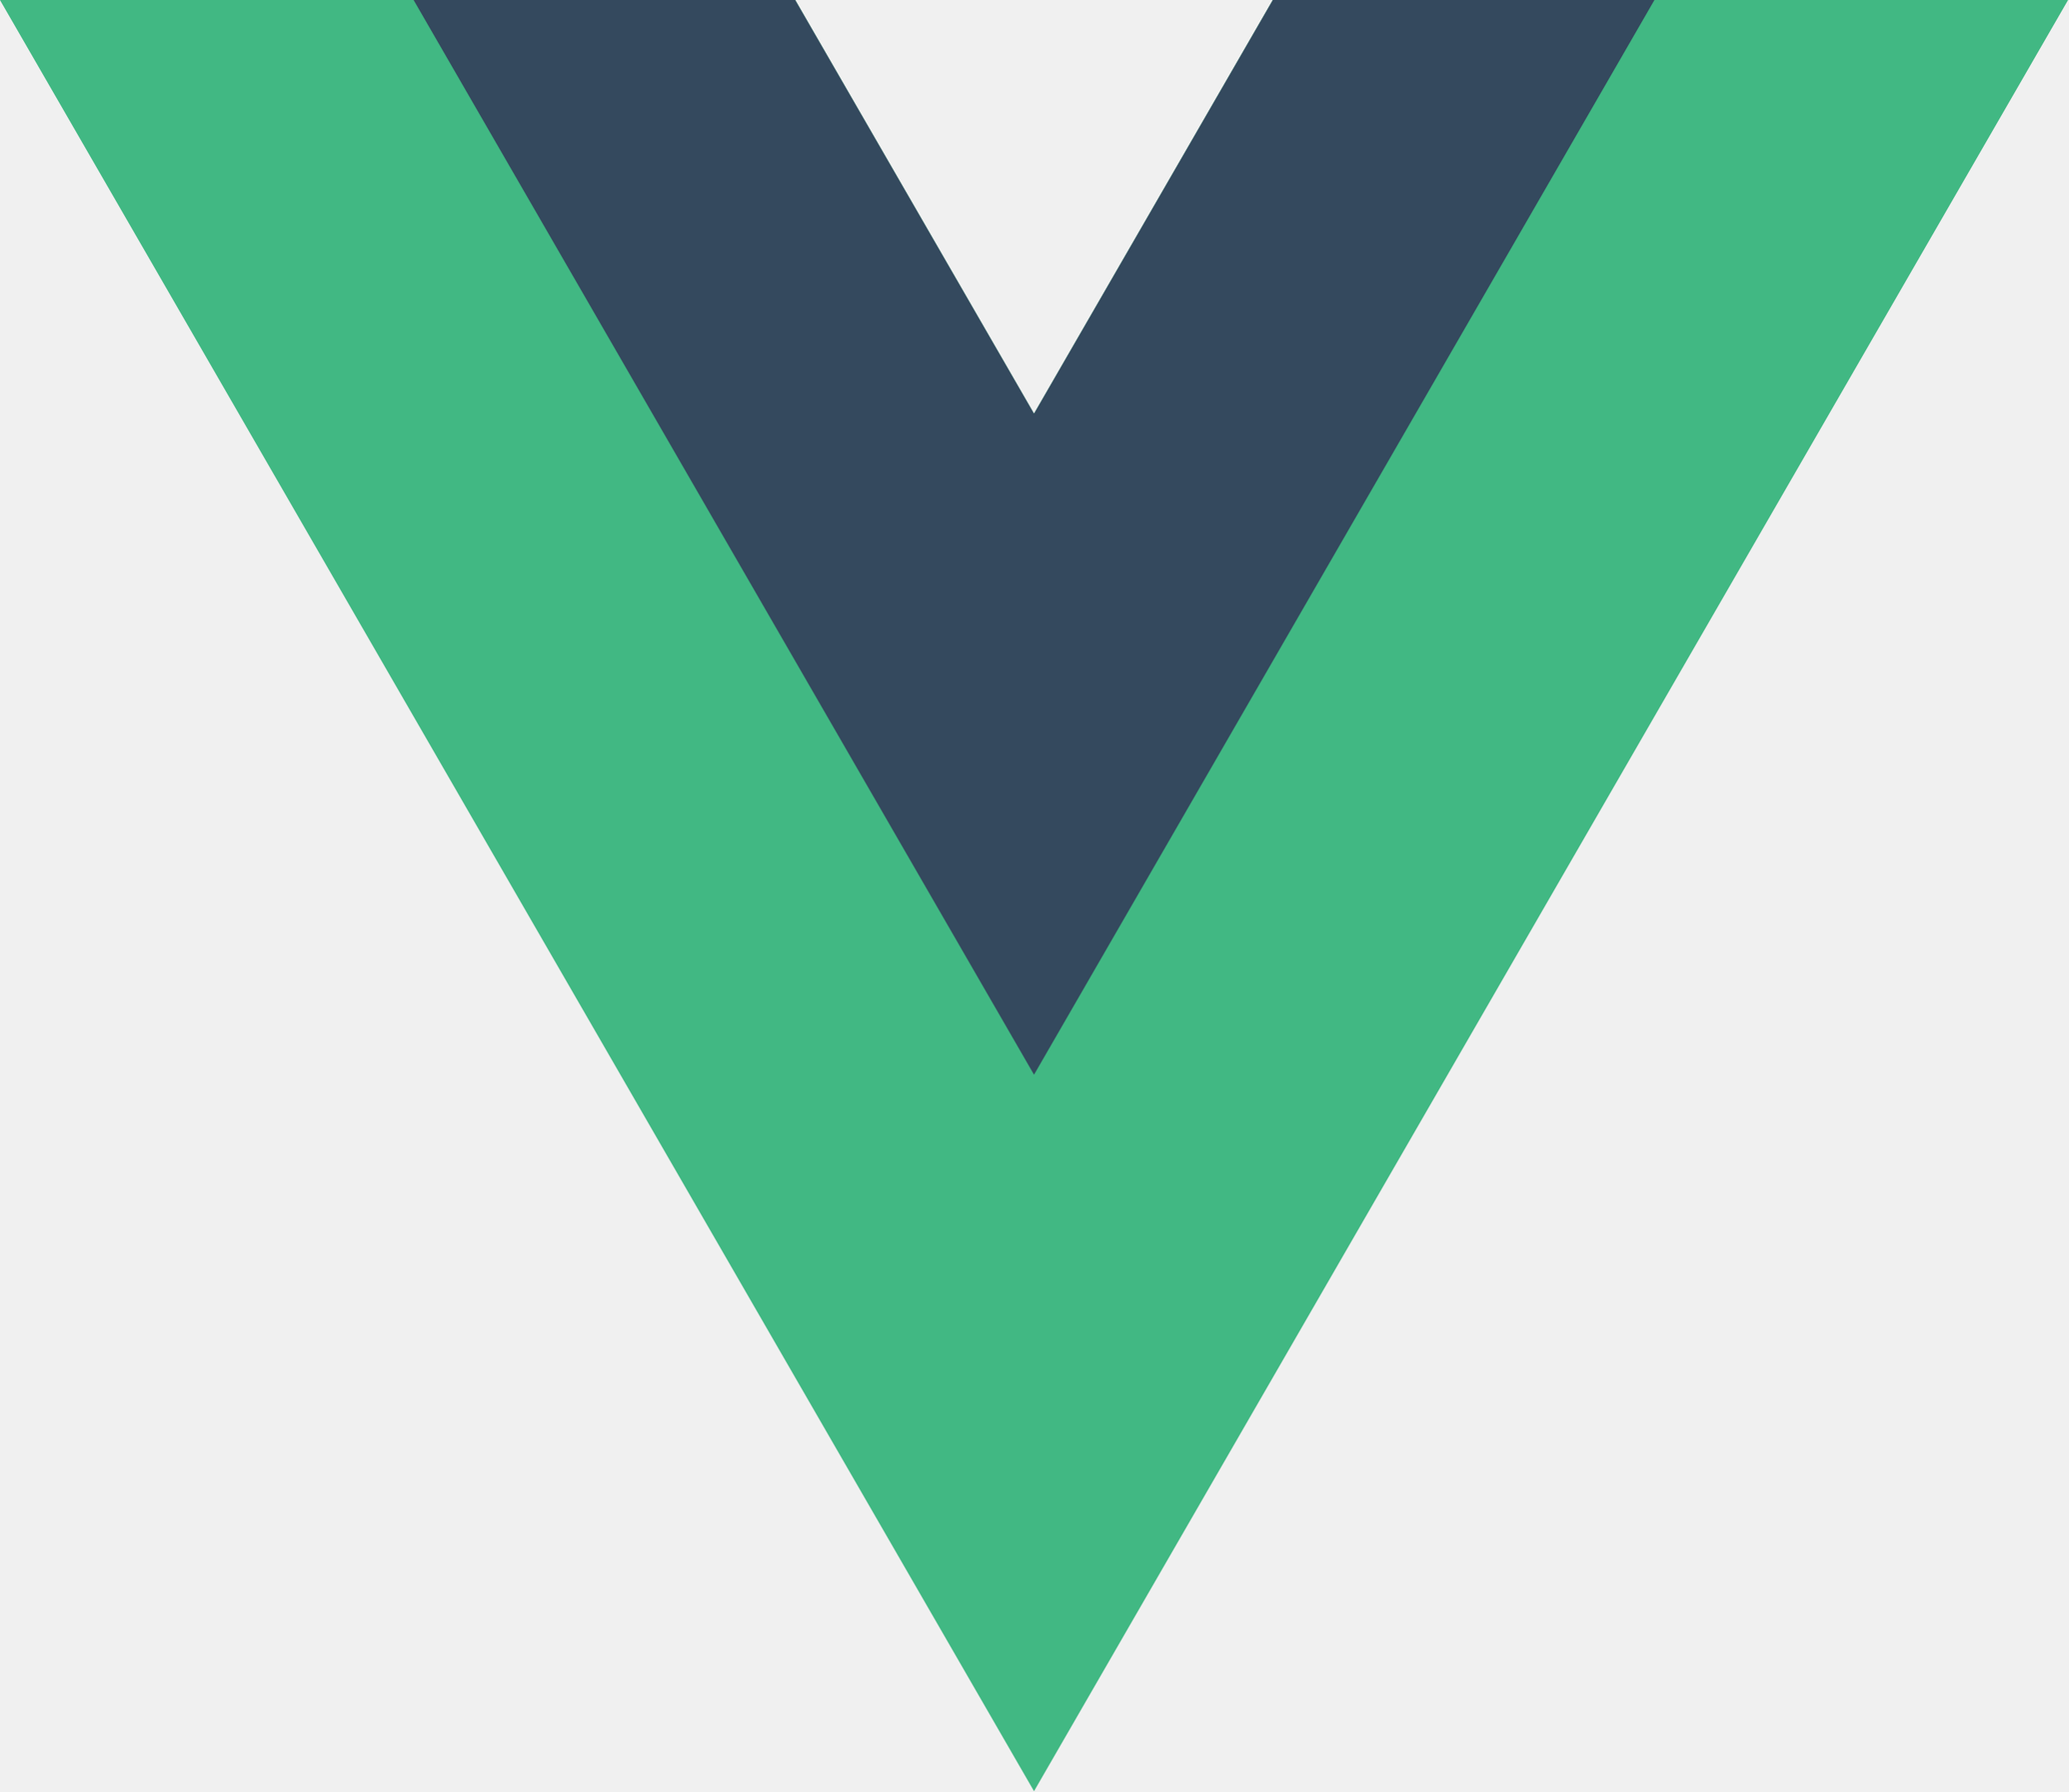
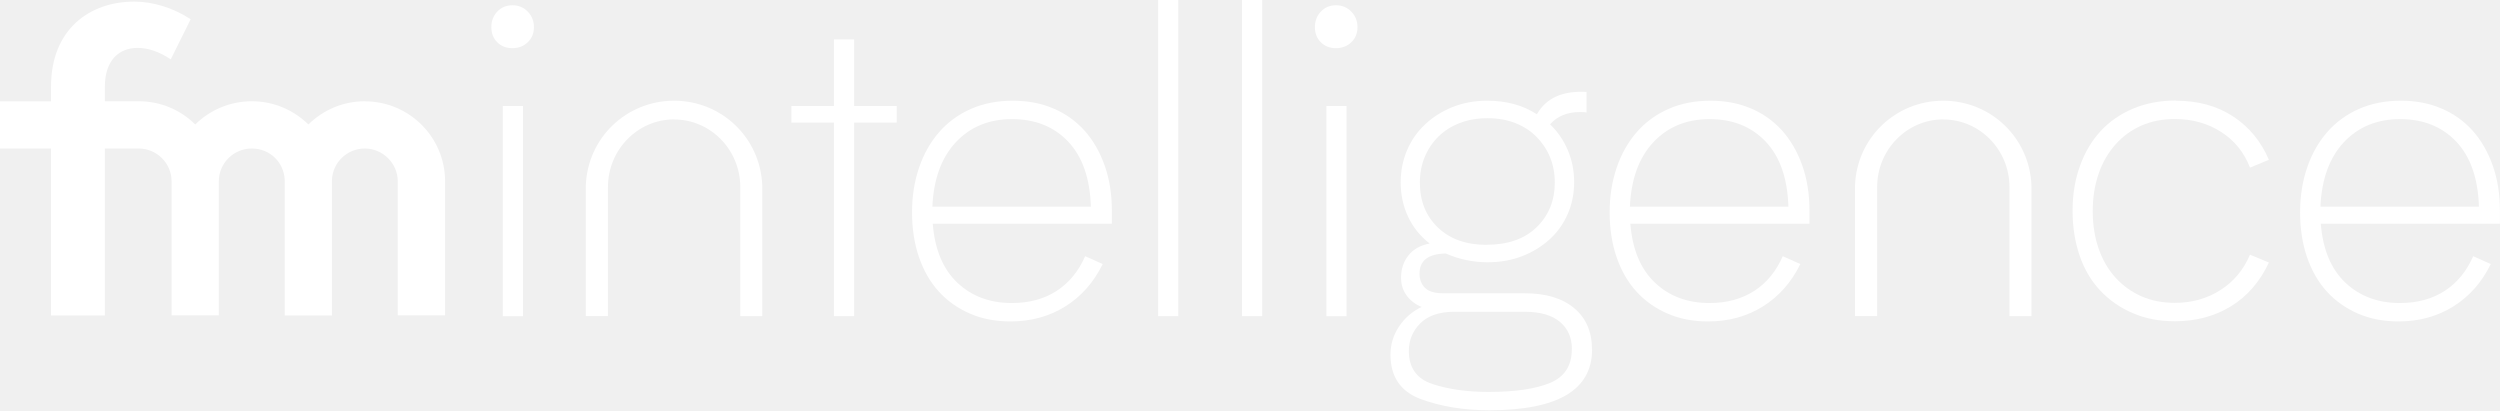
- <svg xmlns="http://www.w3.org/2000/svg" viewBox="0 0 261.76 226.69">
-   <path d="M161.096.001l-30.225 52.351L100.647.001H-.005l130.877 226.688L261.749.001z" fill="#41b883" />
-   <path d="M161.096.001l-30.225 52.351L100.647.001H52.346l78.526 136.01L209.398.001z" fill="#34495e" />
+ <svg xmlns="http://www.w3.org/2000/svg" width="195" height="32" viewBox="0 0 195 32" fill="none">
+   <path d="M28.465 7.897C26.745 7.897 25.193 8.587 24.053 9.709C22.921 8.594 21.361 7.897 19.648 7.897C17.935 7.897 16.362 8.587 15.229 9.709C14.096 8.587 12.544 7.897 10.817 7.897H8.181V6.761C8.181 4.698 9.286 3.736 10.733 3.736C11.593 3.736 12.425 4.043 13.32 4.628L14.873 1.499C13.495 0.606 11.943 0.125 10.46 0.125C7.048 0.132 3.979 2.23 3.979 6.768V7.904H0V11.584H3.979V24.605H8.181V11.584H10.817C12.236 11.584 13.383 12.735 13.383 14.143V24.598H17.068V14.143C17.068 12.727 18.222 11.584 19.641 11.584C21.061 11.584 22.131 12.658 22.207 14.003C22.207 14.052 22.207 14.101 22.207 14.149V24.605H25.892V14.219C25.892 14.219 25.892 14.17 25.892 14.149C25.892 14.129 25.892 14.101 25.892 14.08C25.892 14.066 25.892 14.059 25.892 14.045C25.941 12.679 27.067 11.584 28.459 11.584C29.85 11.584 31.025 12.735 31.025 14.143V24.598H34.717V14.143C34.717 10.699 31.913 7.904 28.459 7.904L28.465 7.897Z" fill="white" />
+   <path d="M38.325 2.119C38.325 1.638 38.478 1.234 38.786 0.906C39.094 0.579 39.485 0.411 39.968 0.411C40.45 0.411 40.849 0.579 41.164 0.906C41.485 1.234 41.646 1.638 41.646 2.119C41.646 2.6 41.485 2.99 41.164 3.297C40.842 3.604 40.443 3.757 39.968 3.757C39.492 3.757 39.094 3.604 38.786 3.297C38.478 2.99 38.325 2.6 38.325 2.119ZM40.793 8.267V24.661H39.22V8.267H40.793Z" fill="white" />
+   <path d="M69.943 9.563H66.622V24.66H65.049V9.563H61.727V8.267H65.049V3.074H66.622V8.267H69.943V9.563Z" fill="white" />
+   <path d="M86.732 17.453H72.754C72.915 19.461 73.552 20.987 74.67 22.047C75.789 23.106 77.208 23.636 78.921 23.636C80.292 23.636 81.46 23.315 82.432 22.681C83.404 22.047 84.138 21.141 84.641 19.983L86.012 20.597C85.305 22.033 84.327 23.134 83.082 23.908C81.837 24.681 80.418 25.072 78.817 25.072C77.649 25.072 76.593 24.87 75.649 24.458C74.705 24.047 73.894 23.476 73.223 22.737C72.552 21.998 72.041 21.106 71.678 20.053C71.321 19.008 71.139 17.844 71.139 16.568C71.139 15.293 71.321 14.156 71.685 13.083C72.048 12.01 72.573 11.09 73.244 10.316C73.915 9.542 74.74 8.936 75.712 8.504C76.684 8.072 77.775 7.855 78.984 7.855C80.194 7.855 81.208 8.058 82.152 8.455C83.096 8.852 83.907 9.431 84.585 10.177C85.257 10.929 85.781 11.835 86.159 12.895C86.536 13.954 86.725 15.132 86.725 16.429V17.453H86.732ZM85.089 16.122C85.019 13.912 84.431 12.226 83.32 11.048C82.208 9.877 80.746 9.291 78.942 9.291C77.138 9.291 75.67 9.898 74.544 11.104C73.426 12.309 72.817 13.982 72.726 16.122H85.096H85.089Z" fill="white" />
+   <path d="M90.333 0H91.906V24.66H90.333V0Z" fill="white" />
+   <path d="M96.878 0H98.451V24.66H96.878V0Z" fill="white" />
+   <path d="M102.562 2.119C102.562 1.638 102.716 1.234 103.024 0.906C103.332 0.579 103.723 0.411 104.206 0.411C104.688 0.411 105.087 0.579 105.401 0.906C105.723 1.234 105.884 1.638 105.884 2.119C105.884 2.6 105.723 2.99 105.401 3.297C105.08 3.604 104.681 3.757 104.206 3.757C103.73 3.757 103.332 3.604 103.024 3.297C102.716 2.99 102.562 2.6 102.562 2.119ZM105.031 8.267V24.661H103.458V8.267H105.031Z" fill="white" />
+   <path d="M124.183 27.253C124.183 30.418 121.512 32 116.162 32C114.149 32 112.359 31.7 110.785 31.115C109.233 30.522 108.457 29.372 108.457 27.665C108.457 26.87 108.681 26.131 109.128 25.462C109.576 24.793 110.163 24.284 110.89 23.942C110.387 23.74 109.995 23.434 109.709 23.036C109.422 22.639 109.282 22.179 109.282 21.656C109.282 20.994 109.471 20.422 109.848 19.935C110.226 19.447 110.778 19.133 111.513 18.994C110.778 18.422 110.219 17.732 109.835 16.91C109.443 16.087 109.254 15.188 109.254 14.212C109.254 13.327 109.422 12.49 109.751 11.717C110.079 10.943 110.548 10.274 111.156 9.702C111.764 9.131 112.478 8.685 113.296 8.35C114.121 8.023 115.023 7.855 116.002 7.855C117.512 7.855 118.799 8.211 119.875 8.915C120.603 7.639 121.896 7.061 123.749 7.172V8.775C123.679 8.754 123.511 8.74 123.232 8.74C122.246 8.74 121.47 9.061 120.903 9.695C121.498 10.267 121.959 10.936 122.288 11.71C122.616 12.483 122.784 13.313 122.784 14.205C122.784 15.097 122.616 15.92 122.288 16.68C121.959 17.439 121.491 18.101 120.882 18.659C120.274 19.217 119.561 19.656 118.743 19.976C117.918 20.297 117.016 20.457 116.037 20.457C114.897 20.457 113.806 20.227 112.778 19.774C111.408 19.795 110.723 20.318 110.723 21.343C110.723 21.796 110.862 22.165 111.149 22.451C111.436 22.737 111.911 22.876 112.568 22.876H118.938C120.582 22.876 121.868 23.266 122.791 24.04C123.714 24.814 124.176 25.887 124.176 27.253H124.183ZM122.609 27.239C122.609 26.333 122.295 25.622 121.665 25.099C121.036 24.577 120.127 24.319 118.938 24.319H113.317C112.198 24.34 111.345 24.646 110.764 25.239C110.184 25.824 109.89 26.542 109.89 27.379C109.89 28.689 110.506 29.553 111.743 29.958C112.981 30.362 114.428 30.571 116.093 30.571C118.148 30.571 119.75 30.341 120.889 29.874C122.029 29.407 122.602 28.529 122.602 27.239H122.609ZM115.96 19.091C117.624 19.091 118.931 18.631 119.868 17.711C120.805 16.791 121.274 15.634 121.274 14.247C121.274 13.515 121.148 12.853 120.896 12.246C120.645 11.64 120.288 11.117 119.833 10.657C119.379 10.204 118.827 9.849 118.19 9.598C117.547 9.347 116.834 9.221 116.03 9.221C115.226 9.221 114.505 9.347 113.855 9.598C113.205 9.849 112.652 10.204 112.191 10.657C111.736 11.11 111.38 11.64 111.128 12.246C110.876 12.853 110.75 13.515 110.75 14.247C110.75 15.683 111.219 16.847 112.156 17.746C113.093 18.645 114.358 19.098 115.96 19.098V19.091Z" fill="white" />
+   <path d="M141.146 17.453H127.168C127.329 19.461 127.966 20.987 129.084 22.047C130.203 23.106 131.623 23.636 133.336 23.636C134.706 23.636 135.874 23.315 136.846 22.681C137.818 22.047 138.552 21.141 139.055 19.983L140.426 20.597C139.72 22.033 138.741 23.134 137.496 23.908C136.251 24.681 134.832 25.072 133.231 25.072C132.063 25.072 131.007 24.87 130.063 24.458C129.119 24.047 128.308 23.476 127.637 22.737C126.966 21.998 126.455 21.106 126.092 20.053C125.735 19.008 125.553 17.844 125.553 16.568C125.553 15.293 125.735 14.156 126.099 13.083C126.462 12.01 126.987 11.09 127.658 10.316C128.329 9.542 129.154 8.936 130.126 8.504C131.098 8.072 132.189 7.855 133.399 7.855C134.608 7.855 135.622 8.058 136.566 8.455C137.51 8.852 138.321 9.431 138.999 10.177C139.671 10.929 140.195 11.835 140.573 12.895C140.95 13.954 141.139 15.132 141.139 16.429V17.453H141.146ZM139.496 16.122C139.426 13.912 138.839 12.226 137.727 11.048C136.615 9.877 135.154 9.291 133.35 9.291C131.546 9.291 130.077 9.898 128.951 11.104C127.833 12.309 127.224 13.982 127.133 16.122H139.503H139.496Z" fill="white" />
+   <path d="M169.716 7.855C171.45 7.855 172.94 8.266 174.184 9.082C175.429 9.904 176.359 11.027 176.974 12.463L175.499 13.076C175.044 11.891 174.296 10.964 173.254 10.295C172.212 9.626 171.01 9.284 169.639 9.284C168.681 9.284 167.814 9.451 167.038 9.793C166.262 10.134 165.584 10.622 165.017 11.257C164.451 11.891 164.004 12.651 163.696 13.543C163.388 14.428 163.234 15.404 163.234 16.47C163.234 17.537 163.388 18.513 163.696 19.398C164.004 20.283 164.444 21.036 165.017 21.663C165.591 22.291 166.262 22.771 167.038 23.113C167.814 23.454 168.681 23.622 169.639 23.622C170.961 23.622 172.143 23.294 173.184 22.632C174.226 21.97 174.995 21.05 175.499 19.865L176.974 20.478C176.268 21.984 175.275 23.12 174.009 23.894C172.744 24.667 171.282 25.058 169.639 25.058C168.43 25.058 167.332 24.849 166.353 24.423C165.367 24.005 164.528 23.413 163.822 22.667C163.116 21.914 162.577 21.008 162.214 19.948C161.85 18.889 161.661 17.725 161.661 16.45C161.661 15.174 161.85 14.01 162.235 12.95C162.612 11.891 163.15 10.985 163.843 10.232C164.535 9.479 165.381 8.894 166.374 8.476C167.367 8.057 168.479 7.841 169.716 7.841V7.855Z" fill="white" />
+   <path d="M195 17.453H181.022C181.183 19.461 181.82 20.987 182.938 22.047C184.057 23.106 185.477 23.636 187.19 23.636C188.56 23.636 189.728 23.315 190.7 22.681C191.672 22.047 192.406 21.141 192.909 19.983L194.28 20.597C193.574 22.033 192.595 23.134 191.35 23.908C190.105 24.681 188.686 25.072 187.085 25.072C185.917 25.072 184.861 24.87 183.917 24.458C182.973 24.047 182.162 23.476 181.491 22.737C180.82 21.998 180.309 21.106 179.946 20.053C179.589 19.008 179.407 17.844 179.407 16.568C179.407 15.293 179.589 14.156 179.953 13.083C180.316 12.01 180.841 11.09 181.512 10.316C182.183 9.542 183.008 8.936 183.98 8.504C184.952 8.072 186.043 7.855 187.253 7.855C188.462 7.855 189.476 8.058 190.42 8.455C191.364 8.852 192.175 9.431 192.853 10.177C193.525 10.929 194.049 11.835 194.427 12.895C194.804 13.954 194.993 15.132 194.993 16.429V17.453H195ZM193.357 16.122C193.287 13.912 192.7 12.226 191.588 11.048C190.476 9.877 189.015 9.291 187.211 9.291C185.407 9.291 183.938 9.898 182.812 11.104C181.694 12.309 181.085 13.982 180.994 16.122H193.364H193.357Z" fill="white" />
+   <path d="M52.582 9.319C55.428 9.319 57.742 11.682 57.742 14.596V24.66H59.455V14.463C59.315 10.755 56.295 7.855 52.575 7.855C48.855 7.855 45.827 10.762 45.694 14.47V14.596V24.654H47.421V14.589C47.421 11.682 49.736 9.312 52.582 9.312V9.319Z" fill="white" />
+   <path d="M151.578 9.319C154.424 9.319 156.739 11.682 156.739 14.596V24.66H158.452V14.463C158.312 10.755 155.291 7.855 151.571 7.855C147.851 7.855 144.824 10.762 144.691 14.47V14.596V24.654H146.418V14.589C146.418 11.682 148.732 9.312 151.578 9.312V9.319Z" fill="white" />
</svg>
